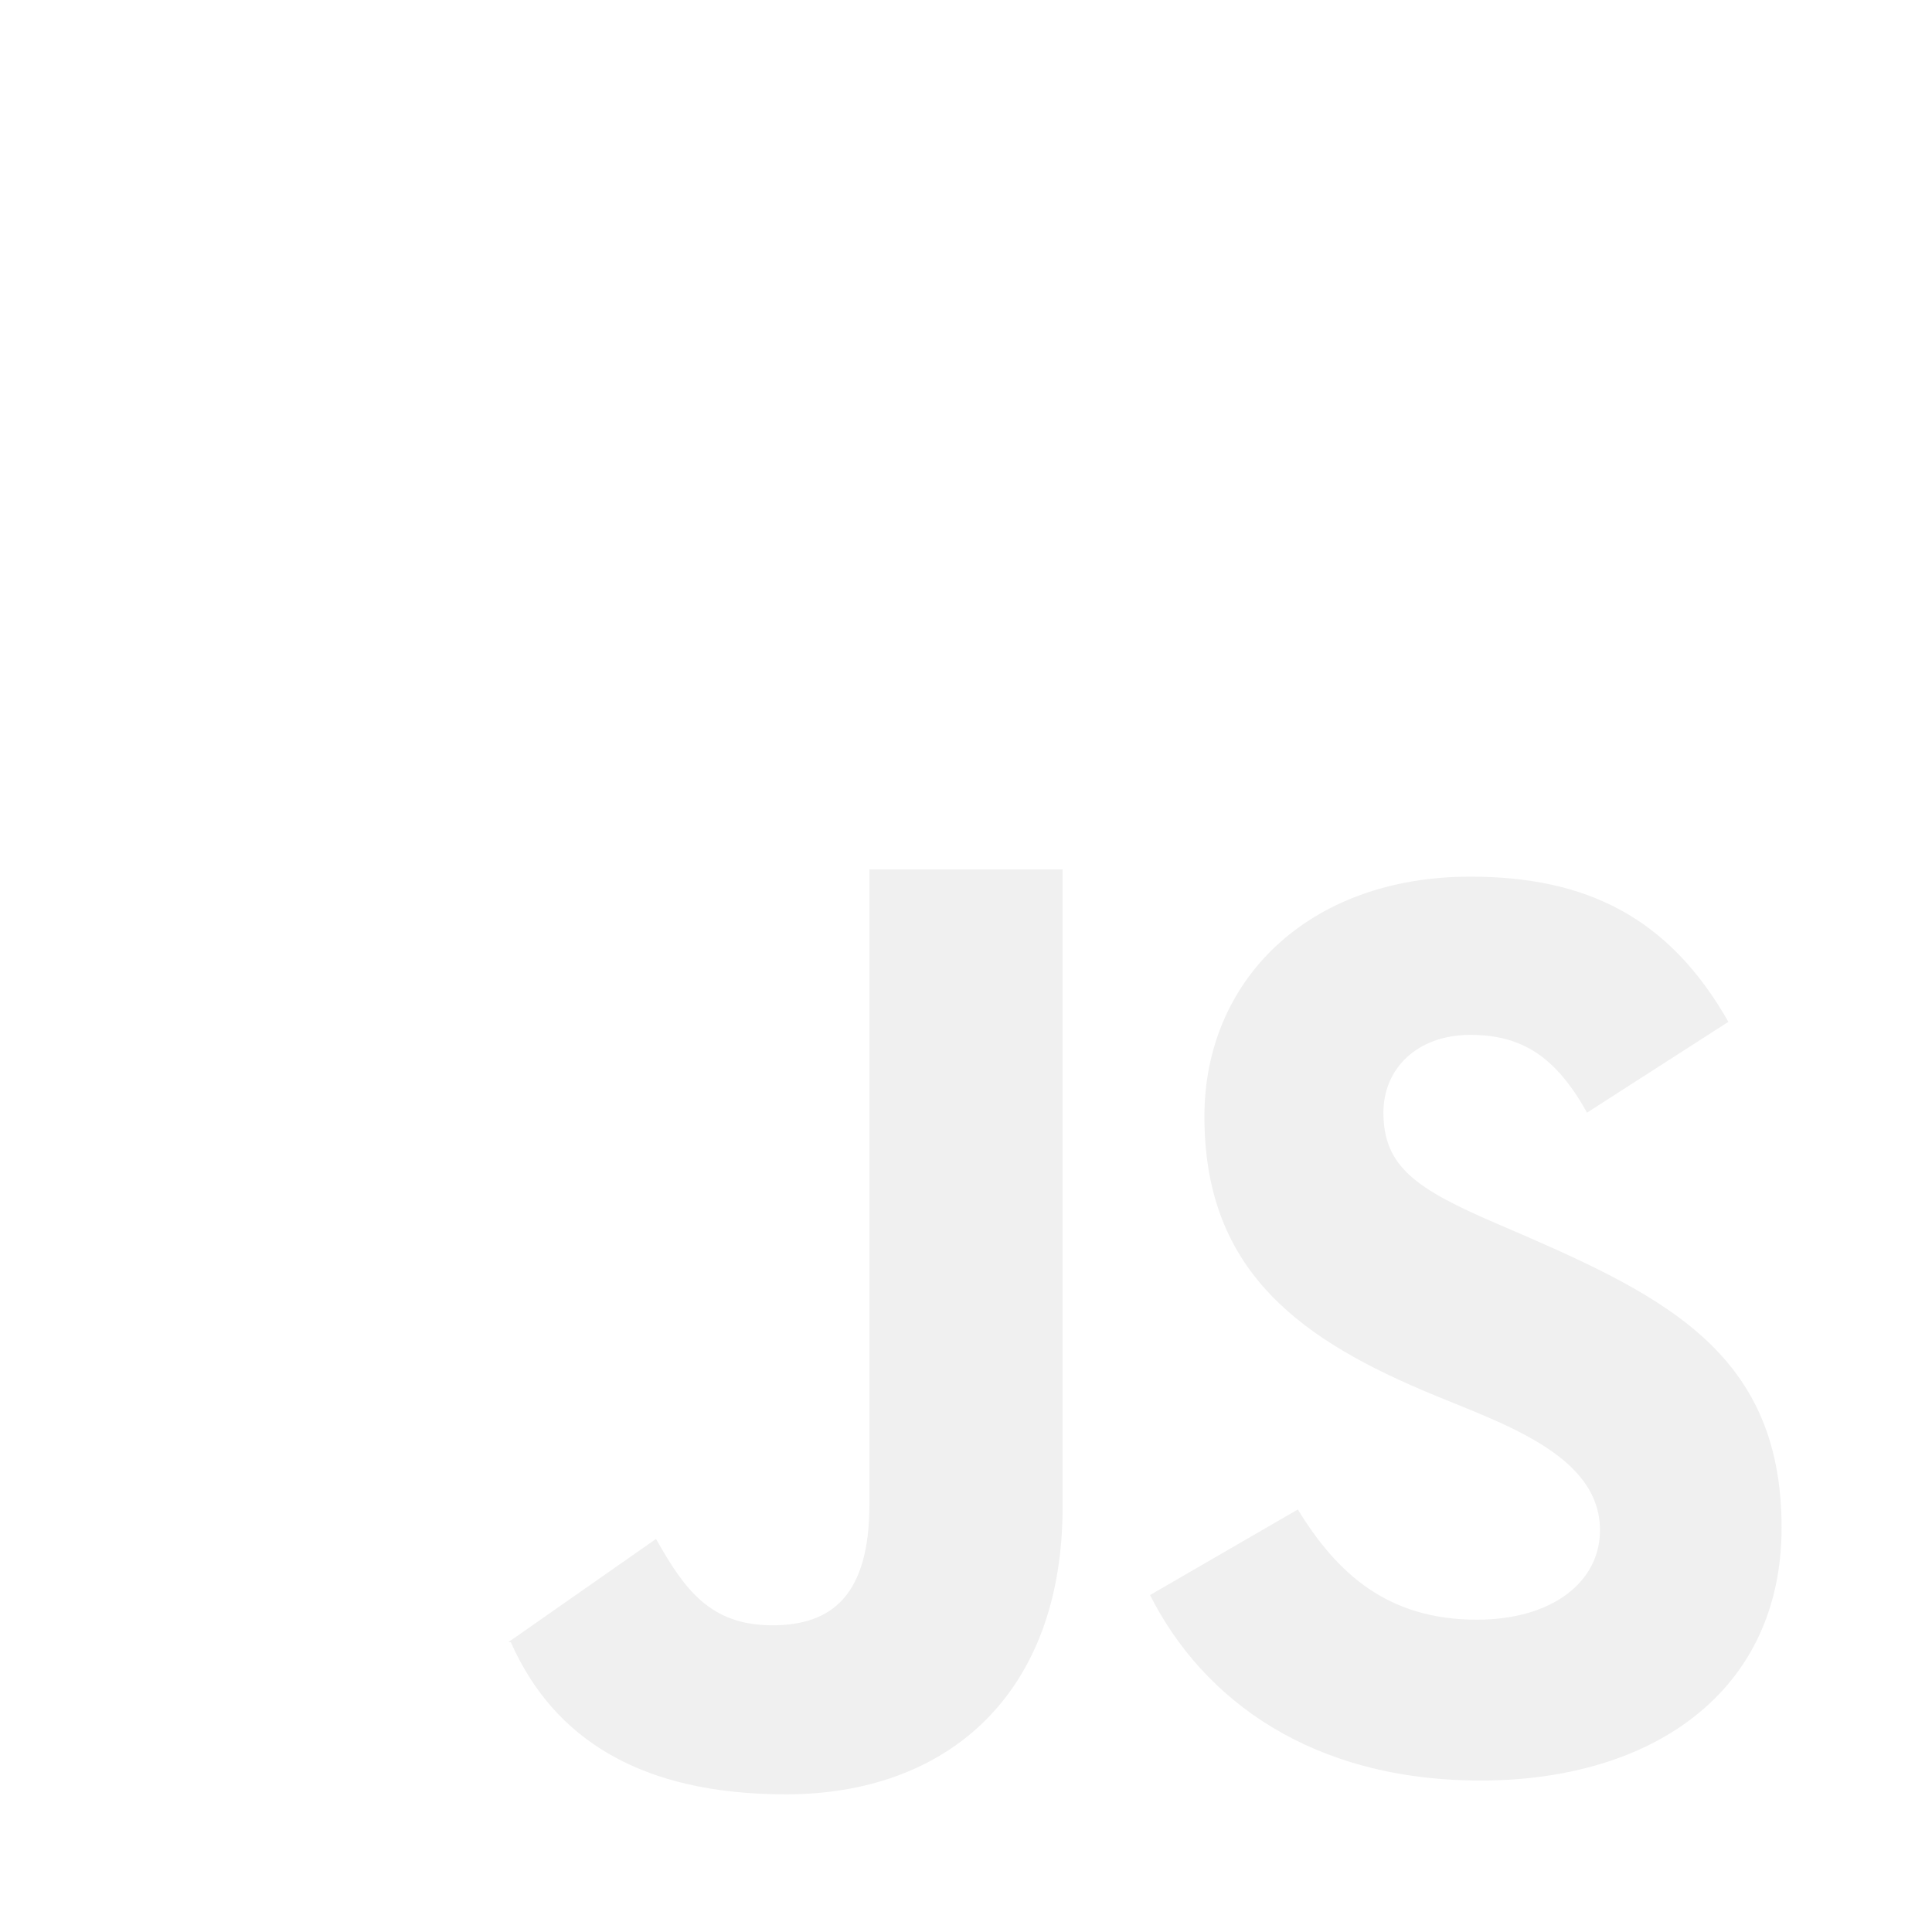
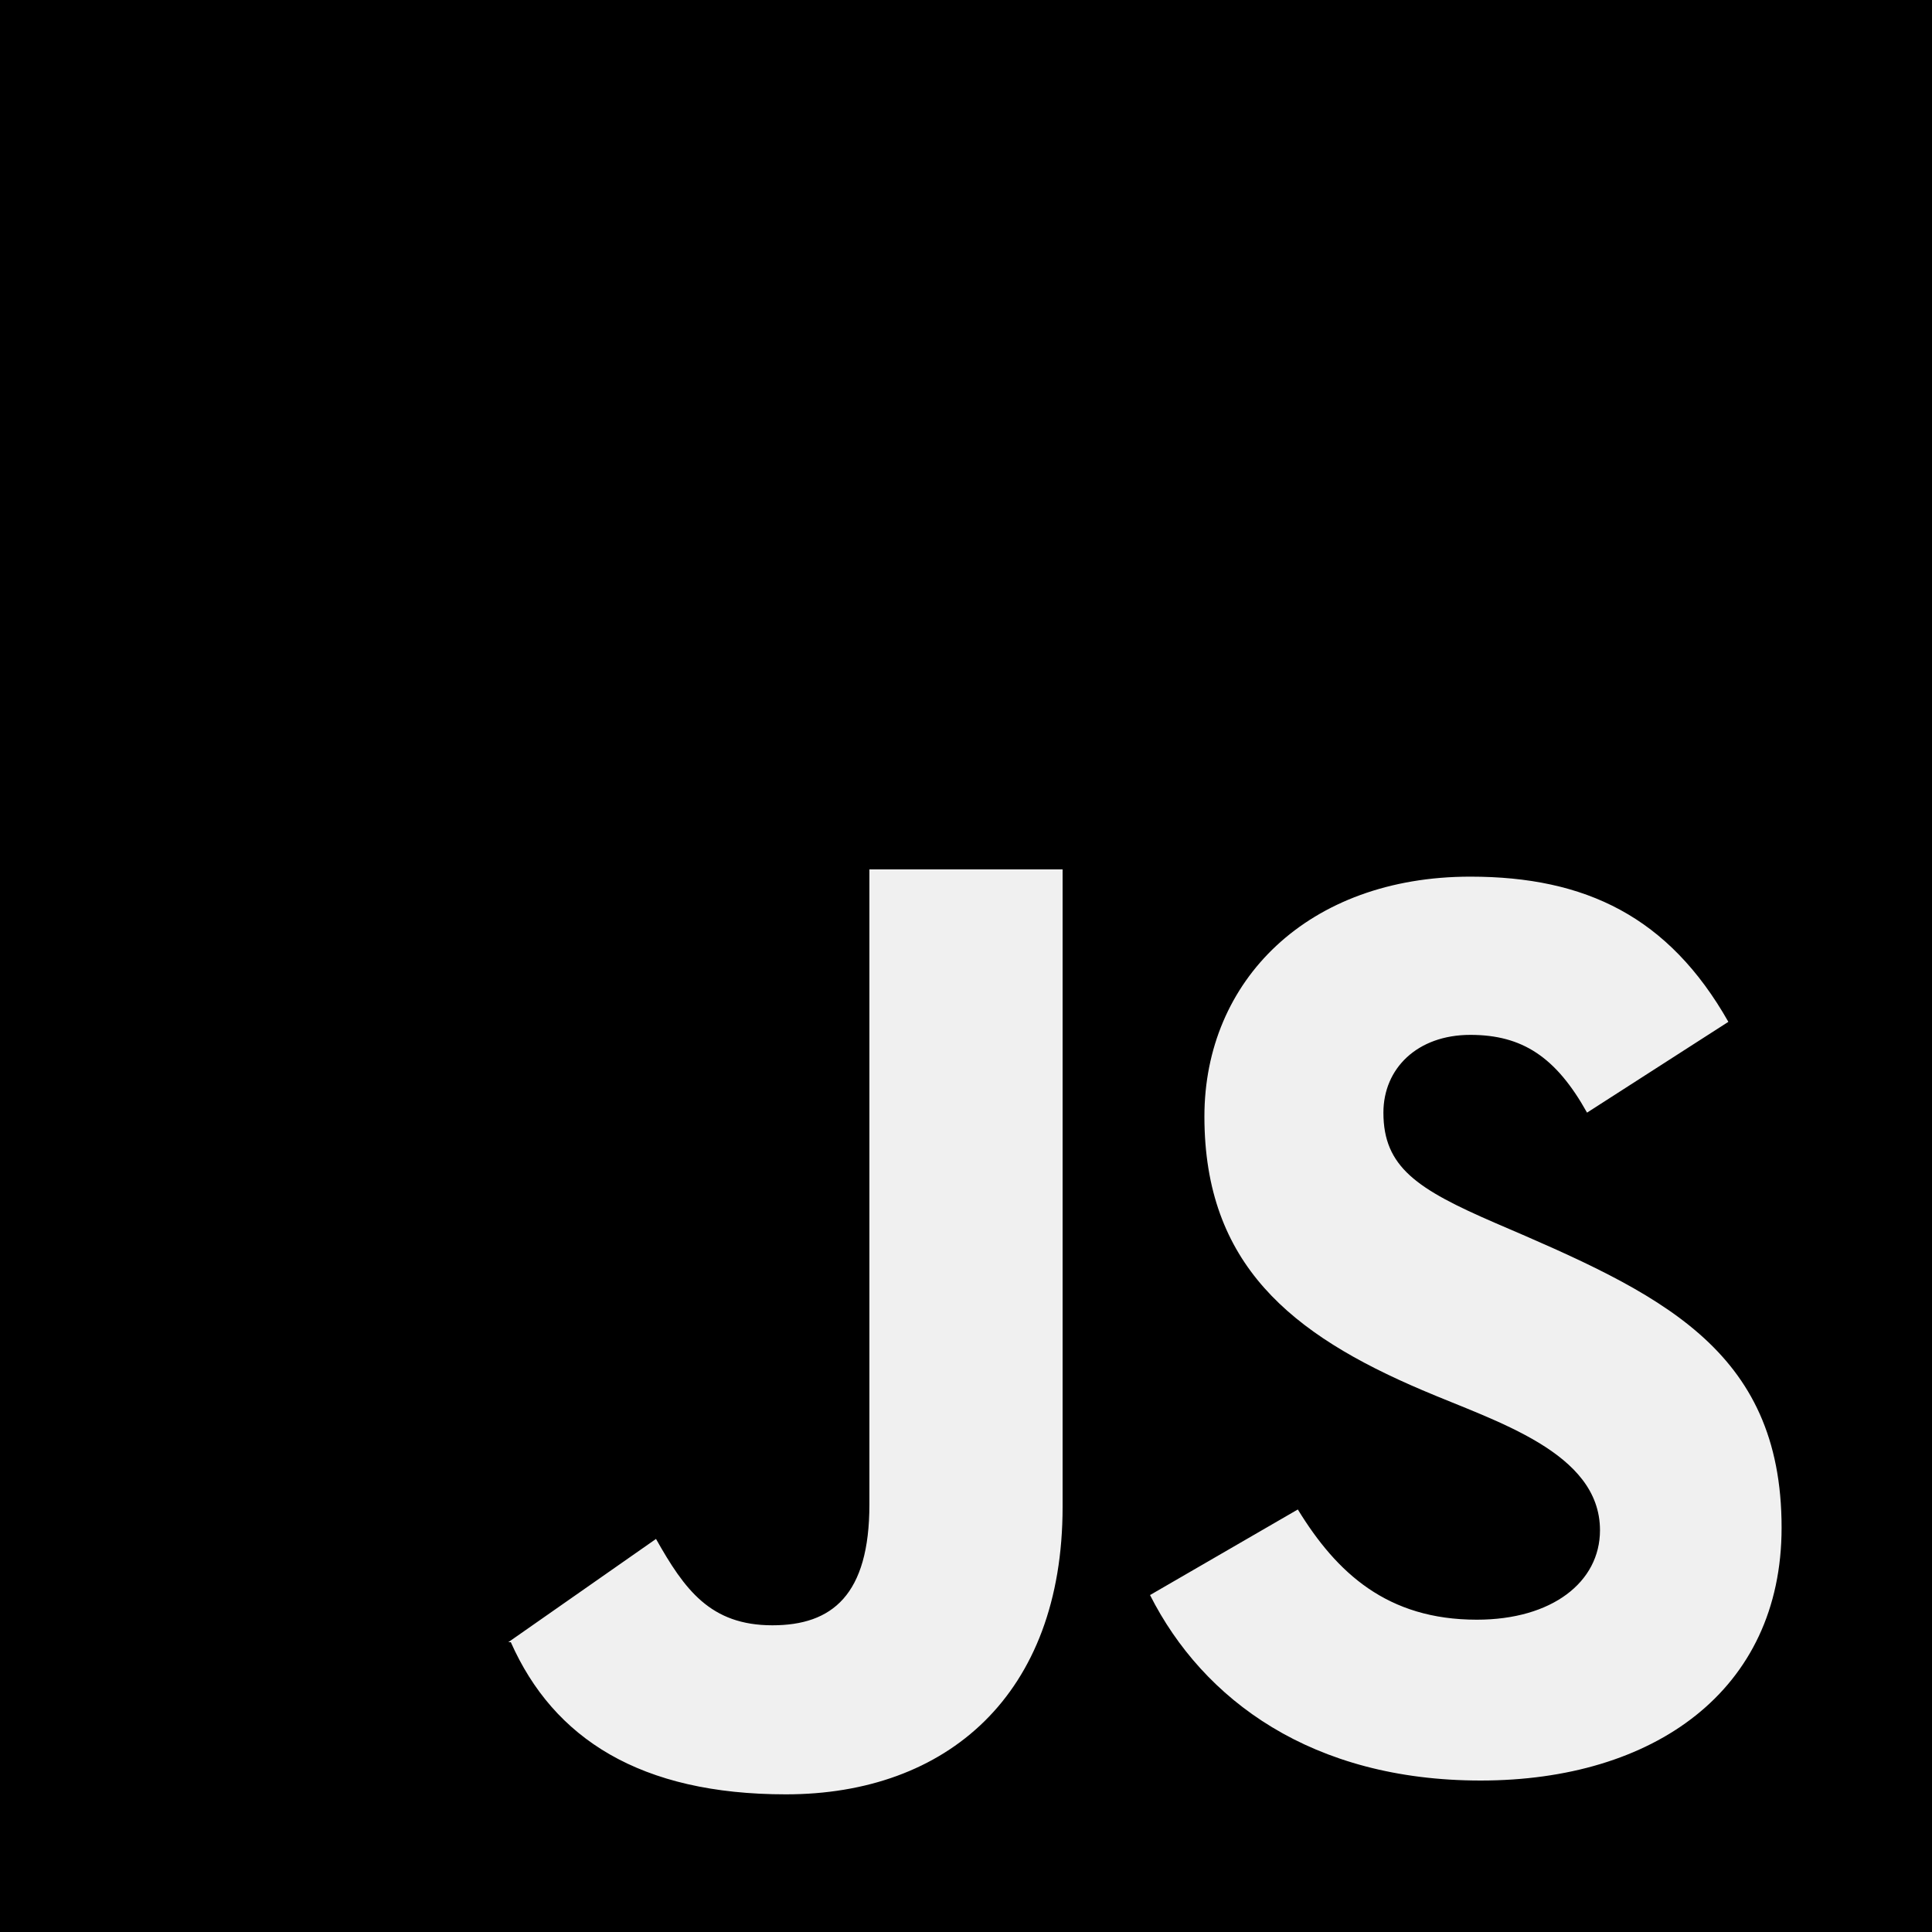
<svg xmlns="http://www.w3.org/2000/svg" width="800px" height="800px" viewBox="0 0 20 20" version="1.1">
  <defs>

</defs>
  <g id="Page-1" stroke="none" stroke-width="1" fill="none" fill-rule="evenodd">
-     <g id="Dribbble-Light-Preview" transform="translate(-420, -7479)" fill="#FFFFFF">
+     <g id="Dribbble-Light-Preview" transform="translate(-420, -7479)" fill="#000000">
      <g id="icons" transform="translate(56, 160)">
        <path d="M379.328,7337.432 C377.583,7337.432 376.455,7336.6 375.905,7335.512 L375.905,7335.512 L377.435,7334.626 C377.838,7335.284 378.361,7335.767 379.288,7335.767 C380.066,7335.767 380.563,7335.378 380.563,7334.841 C380.563,7334.033 379.485,7333.717 378.724,7333.391 C377.368,7332.814 376.468,7332.089 376.468,7330.558 C376.468,7329.149 377.542,7328.075 379.221,7328.075 C380.415,7328.075 381.275,7328.491 381.892,7329.578 L380.429,7330.518 C380.107,7329.941 379.758,7329.713 379.221,7329.713 C378.67,7329.713 378.321,7330.062 378.321,7330.518 C378.321,7331.082 378.67,7331.31 379.476,7331.659 C381.165,7332.383 382.443,7332.952 382.443,7334.814 C382.443,7336.506 381.114,7337.432 379.328,7337.432 L379.328,7337.432 Z M375,7334.599 C375,7336.546 373.801,7337.575 372.136,7337.575 C370.632,7337.575 369.731,7337 369.288,7336 L369.273,7336 L369.266,7336 L369.262,7336 L370.791,7334.931 C371.086,7335.454 371.352,7335.825 371.996,7335.825 C372.614,7335.825 373,7335.512 373,7334.573 L373,7328 L375,7328 L375,7334.599 Z M364,7339 L384,7339 L384,7319 L364,7319 L364,7339 Z" id="javascript-[#155]">

</path>
      </g>
    </g>
  </g>
</svg>
